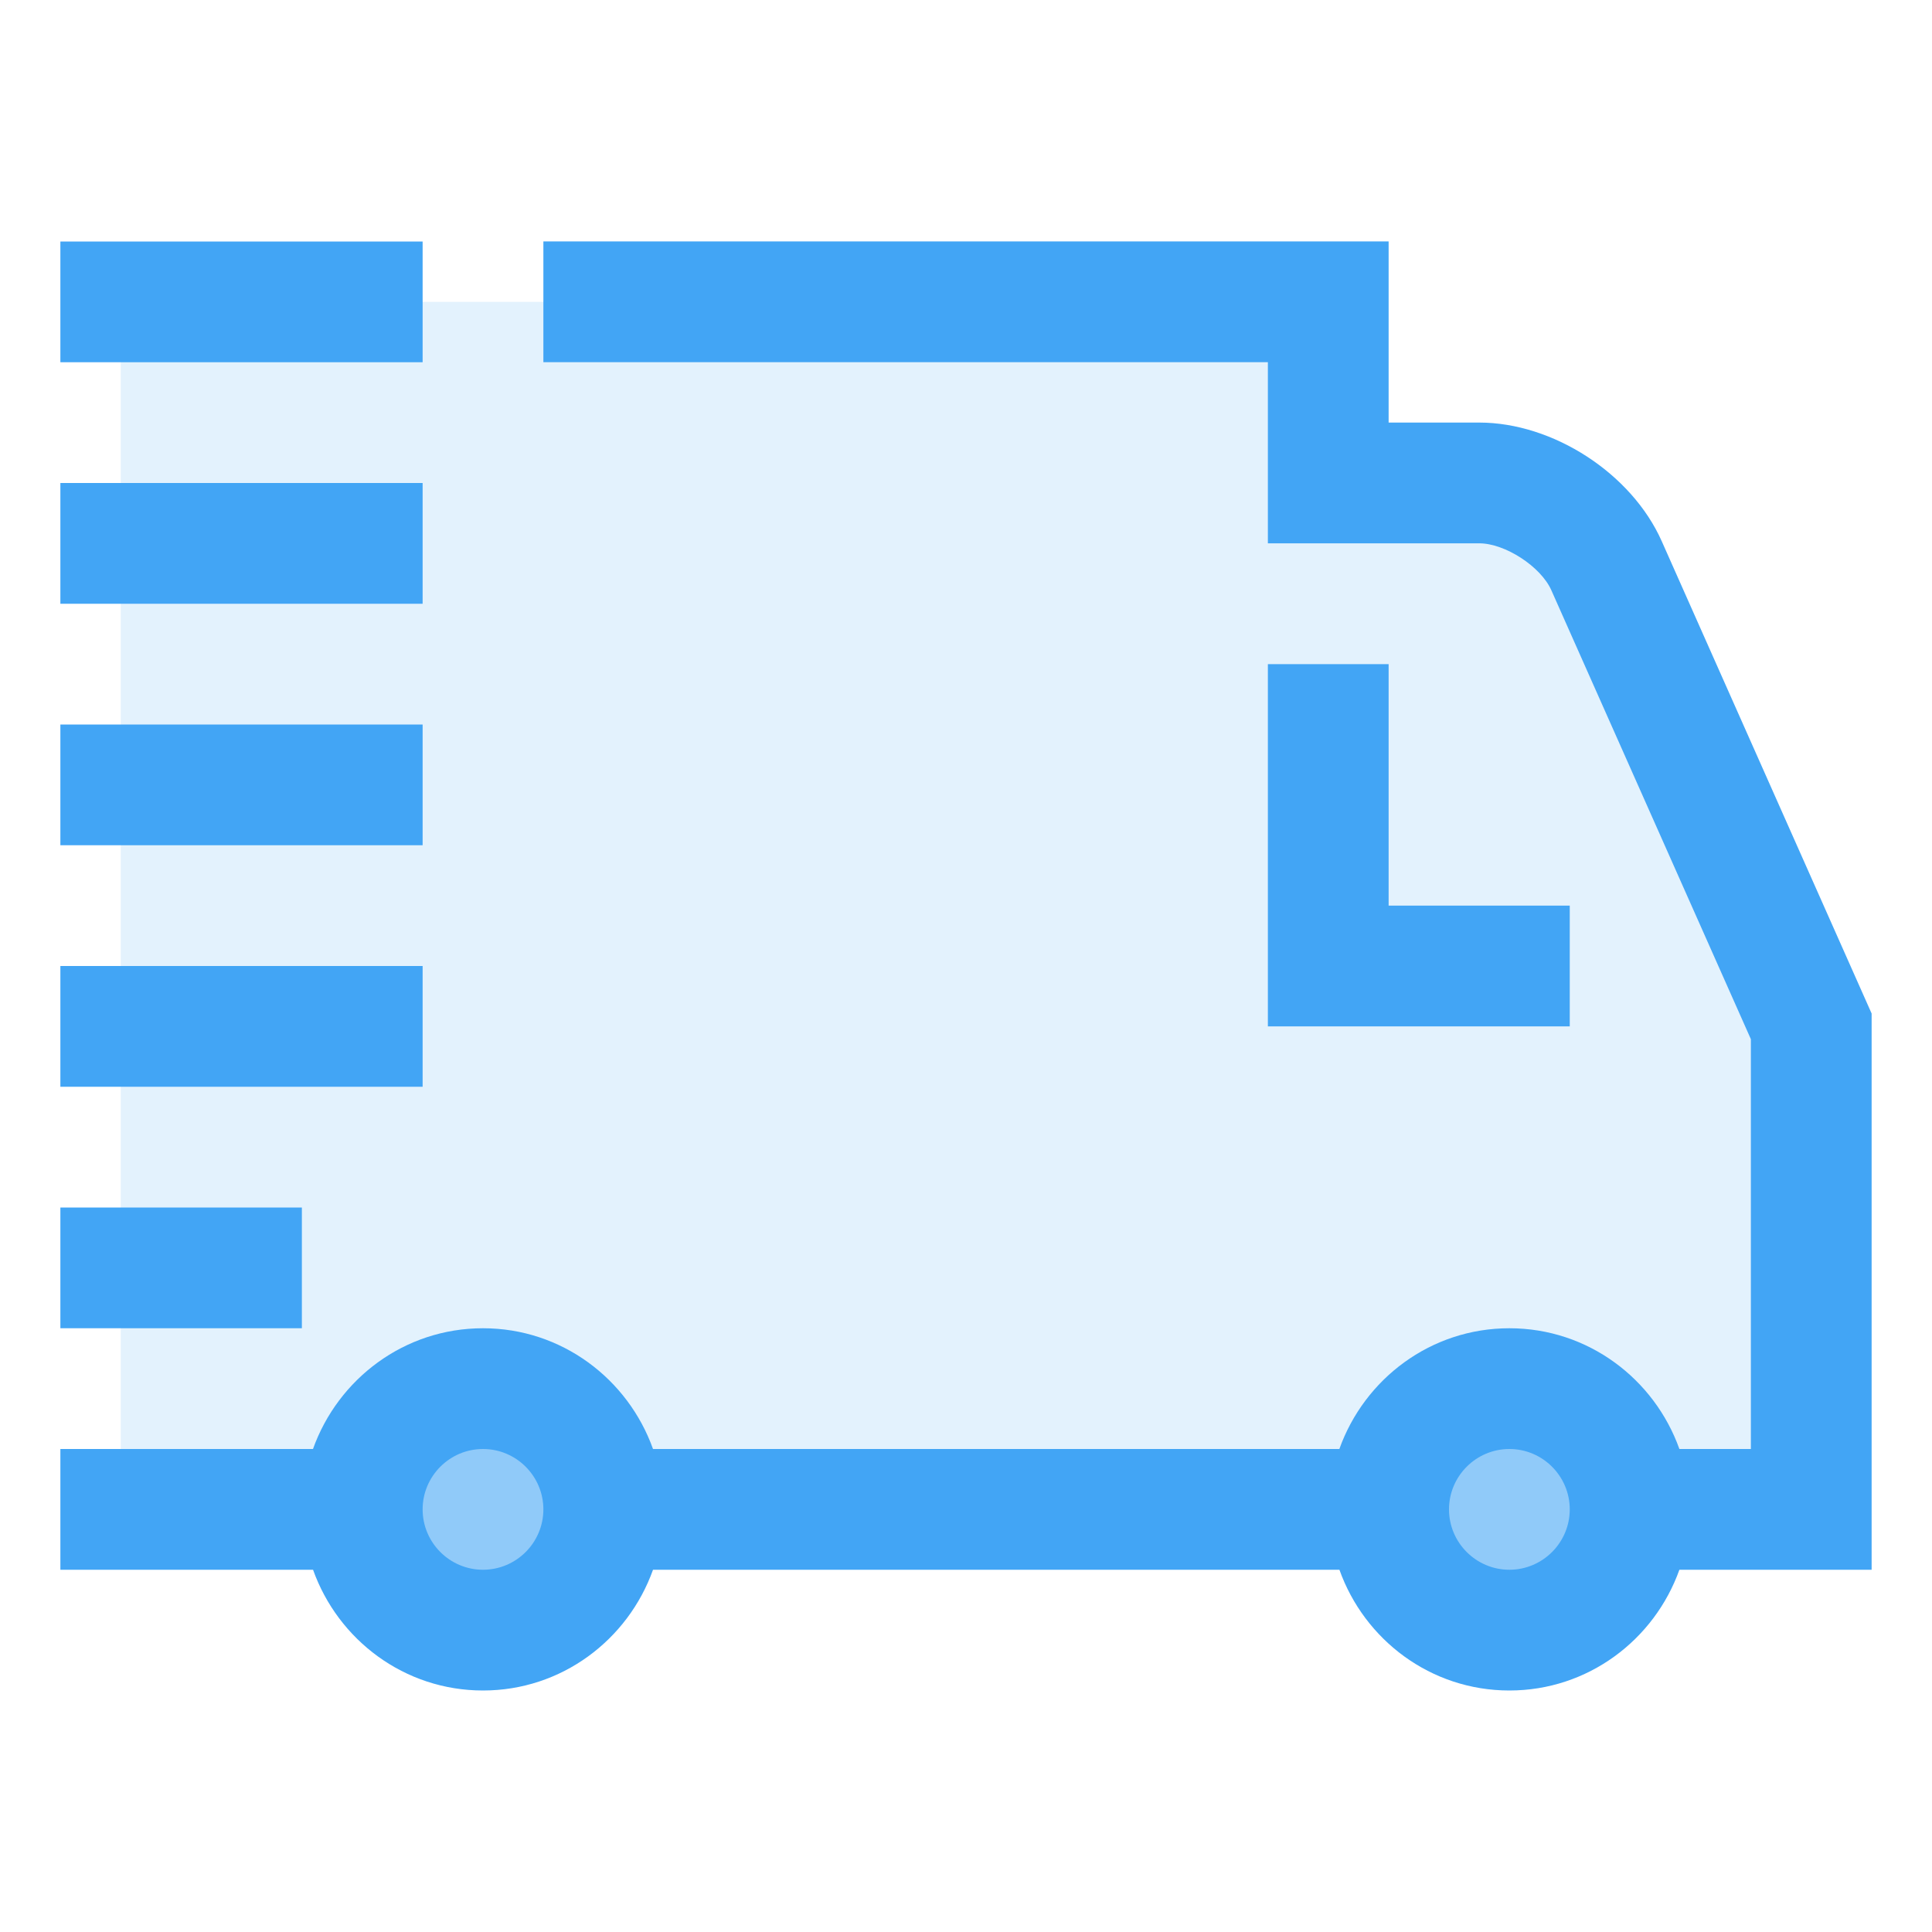
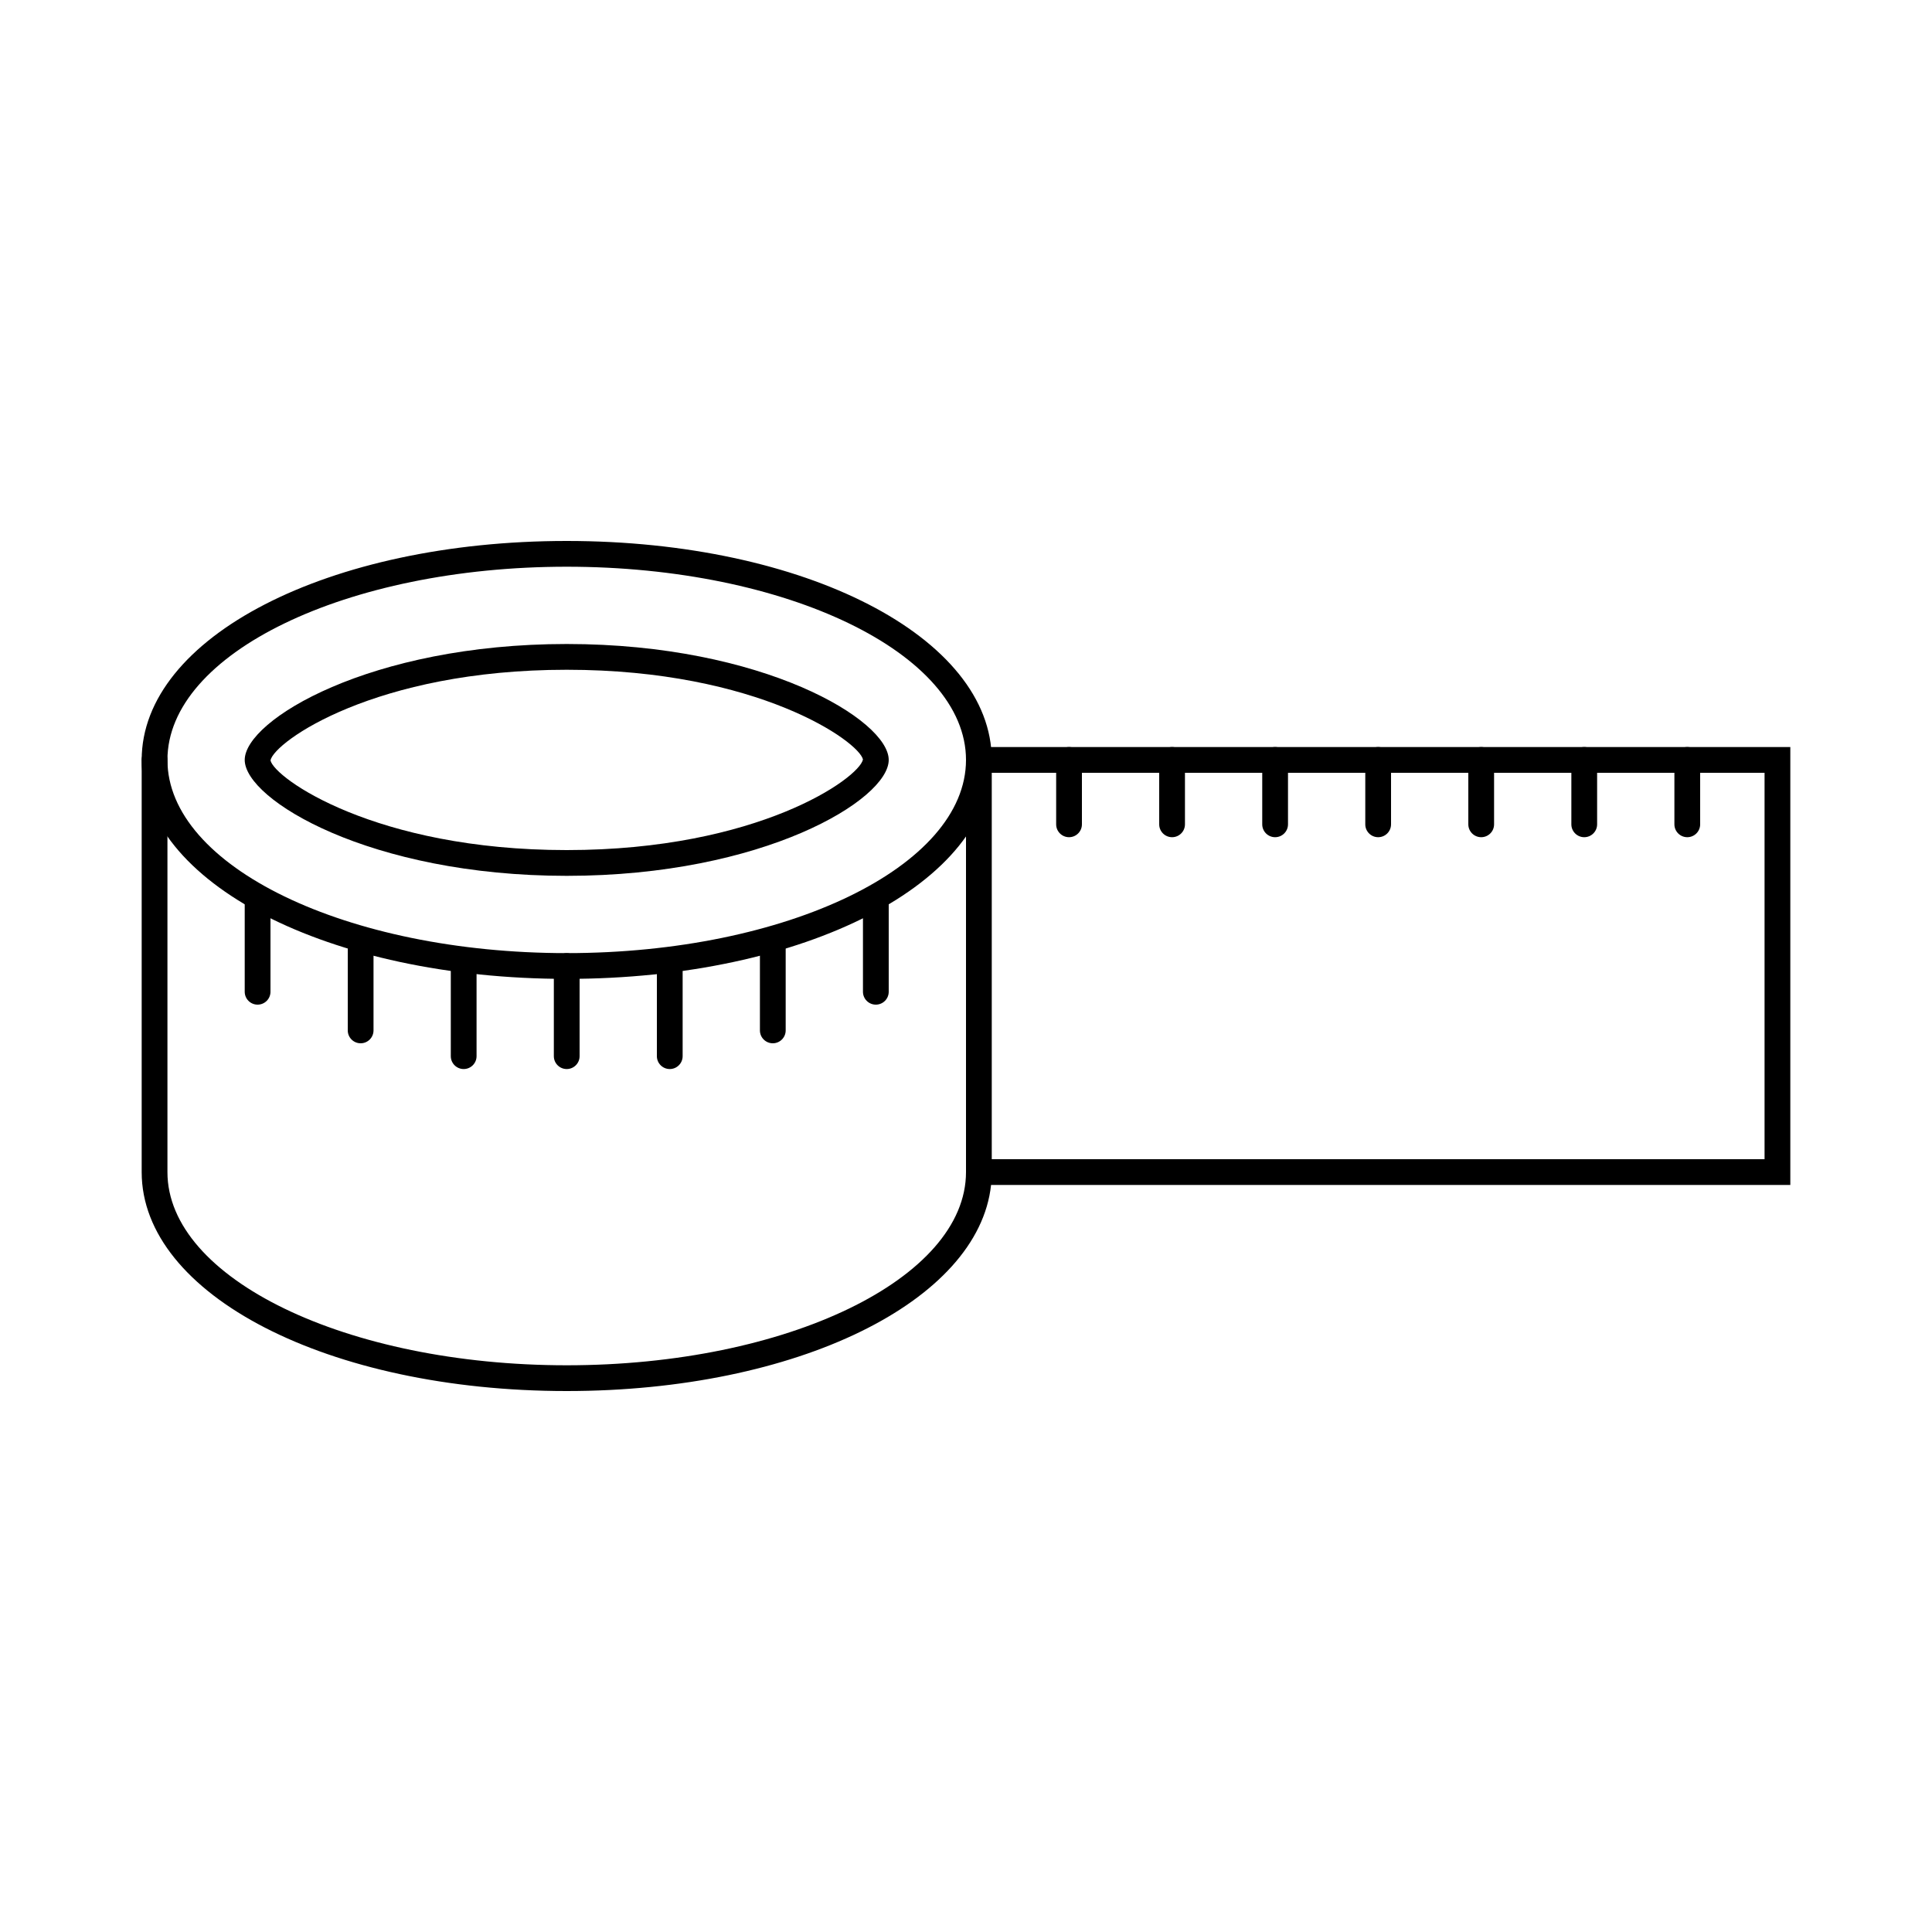
- <svg xmlns="http://www.w3.org/2000/svg" height="512" viewBox="0 0 32 32" width="512">
-   <g id="fast_shipping">
-     <g>
-       <g>
-         <path d="m2 25v-20h20v3h2.5c.827 0 1.773.615 2.109 1.37l3.391 7.63v8z" fill="#e3f2fd" />
-         <g fill="#90caf9">
-           <circle cx="8" cy="25" r="2" />
-           <circle cx="25" cy="25" r="2" />
-         </g>
-       </g>
-       <path d="m7 10h-6v-2h6zm0-6h-6v2h6zm0 8h-6v2h6zm0 4h-6v2h6zm-2 4h-4v2h4zm16-9v6h5v-2h-3v-4zm10 15h-3.184c-.415 1.162-1.514 2-2.816 2s-2.401-.838-2.815-2h-11.369c-.415 1.162-1.514 2-2.816 2s-2.401-.838-2.815-2h-4.185v-2h4.184c.415-1.162 1.514-2 2.816-2s2.401.838 2.816 2h11.368c.415-1.162 1.514-2 2.816-2s2.401.838 2.816 2h1.184v-6.788l-3.305-7.436c-.174-.392-.767-.777-1.195-.777h-3.5v-3h-12v-2h14v3h1.5c1.225 0 2.525.844 3.023 1.964l3.477 7.824zm-22-1c0-.551-.449-1-1-1s-1 .449-1 1 .449 1 1 1 1-.449 1-1zm17 0c0-.551-.449-1-1-1s-1 .449-1 1 .449 1 1 1 1-.449 1-1z" fill="#42a5f5" />
-     </g>
-   </g>
+ <svg xmlns="http://www.w3.org/2000/svg" id="Layer_1" height="512" viewBox="0 0 150 150" width="512" data-name="Layer 1">
+   <path d="m44 76c-18.5 0-33-7.467-33-17s14.5-17 33-17 33 7.467 33 17-14.495 17-33 17zm0-32c-17.093 0-31 6.729-31 15s13.907 15 31 15 31-6.729 31-15-13.907-15-31-15z" />
+   <path d="m44 68c-15.264 0-25-5.91-25-9s9.736-9 25-9 25 5.91 25 9-9.736 9-25 9zm0-16c-14.875 0-22.707 5.591-23 7.034.293 1.375 8.125 6.966 23 6.966s22.707-5.591 23-7.034c-.293-1.375-8.125-6.966-23-6.966z" />
+   <path d="m44 108c-18.5 0-33-7.467-33-17v-32a1 1 0 0 1 2 0v32c0 8.271 13.907 15 31 15s31-6.729 31-15v-33h64v34h-62.054c-.972 9.05-15.093 16-32.946 16zm33-18h60v-30h-60z" />
+   <path d="m83 65a1 1 0 0 1 -1-1v-5a1 1 0 0 1 2 0v5a1 1 0 0 1 -1 1z" />
+   <path d="m91 65a1 1 0 0 1 -1-1v-5a1 1 0 0 1 2 0v5a1 1 0 0 1 -1 1z" />
+   <path d="m99 65a1 1 0 0 1 -1-1v-5a1 1 0 0 1 2 0v5a1 1 0 0 1 -1 1z" />
+   <path d="m107 65a1 1 0 0 1 -1-1v-5a1 1 0 0 1 2 0v5a1 1 0 0 1 -1 1z" />
+   <path d="m115 65a1 1 0 0 1 -1-1v-5a1 1 0 0 1 2 0v5a1 1 0 0 1 -1 1z" />
+   <path d="m123 65a1 1 0 0 1 -1-1v-5a1 1 0 0 1 2 0v5a1 1 0 0 1 -1 1z" />
+   <path d="m131 65a1 1 0 0 1 -1-1v-5a1 1 0 0 1 2 0v5a1 1 0 0 1 -1 1z" />
+   <path d="m20 78a1 1 0 0 1 -1-1v-7a1 1 0 0 1 2 0v7a1 1 0 0 1 -1 1z" />
+   <path d="m28 81a1 1 0 0 1 -1-1v-7a1 1 0 0 1 2 0v7a1 1 0 0 1 -1 1z" />
+   <path d="m36 83a1 1 0 0 1 -1-1v-7a1 1 0 0 1 2 0v7a1 1 0 0 1 -1 1z" />
+   <path d="m44 83a1 1 0 0 1 -1-1v-7a1 1 0 0 1 2 0v7a1 1 0 0 1 -1 1z" />
+   <path d="m52 83a1 1 0 0 1 -1-1v-7a1 1 0 0 1 2 0v7a1 1 0 0 1 -1 1z" />
+   <path d="m60 81a1 1 0 0 1 -1-1v-7a1 1 0 0 1 2 0v7a1 1 0 0 1 -1 1z" />
+   <path d="m68 78a1 1 0 0 1 -1-1v-7a1 1 0 0 1 2 0v7a1 1 0 0 1 -1 1z" />
</svg>
